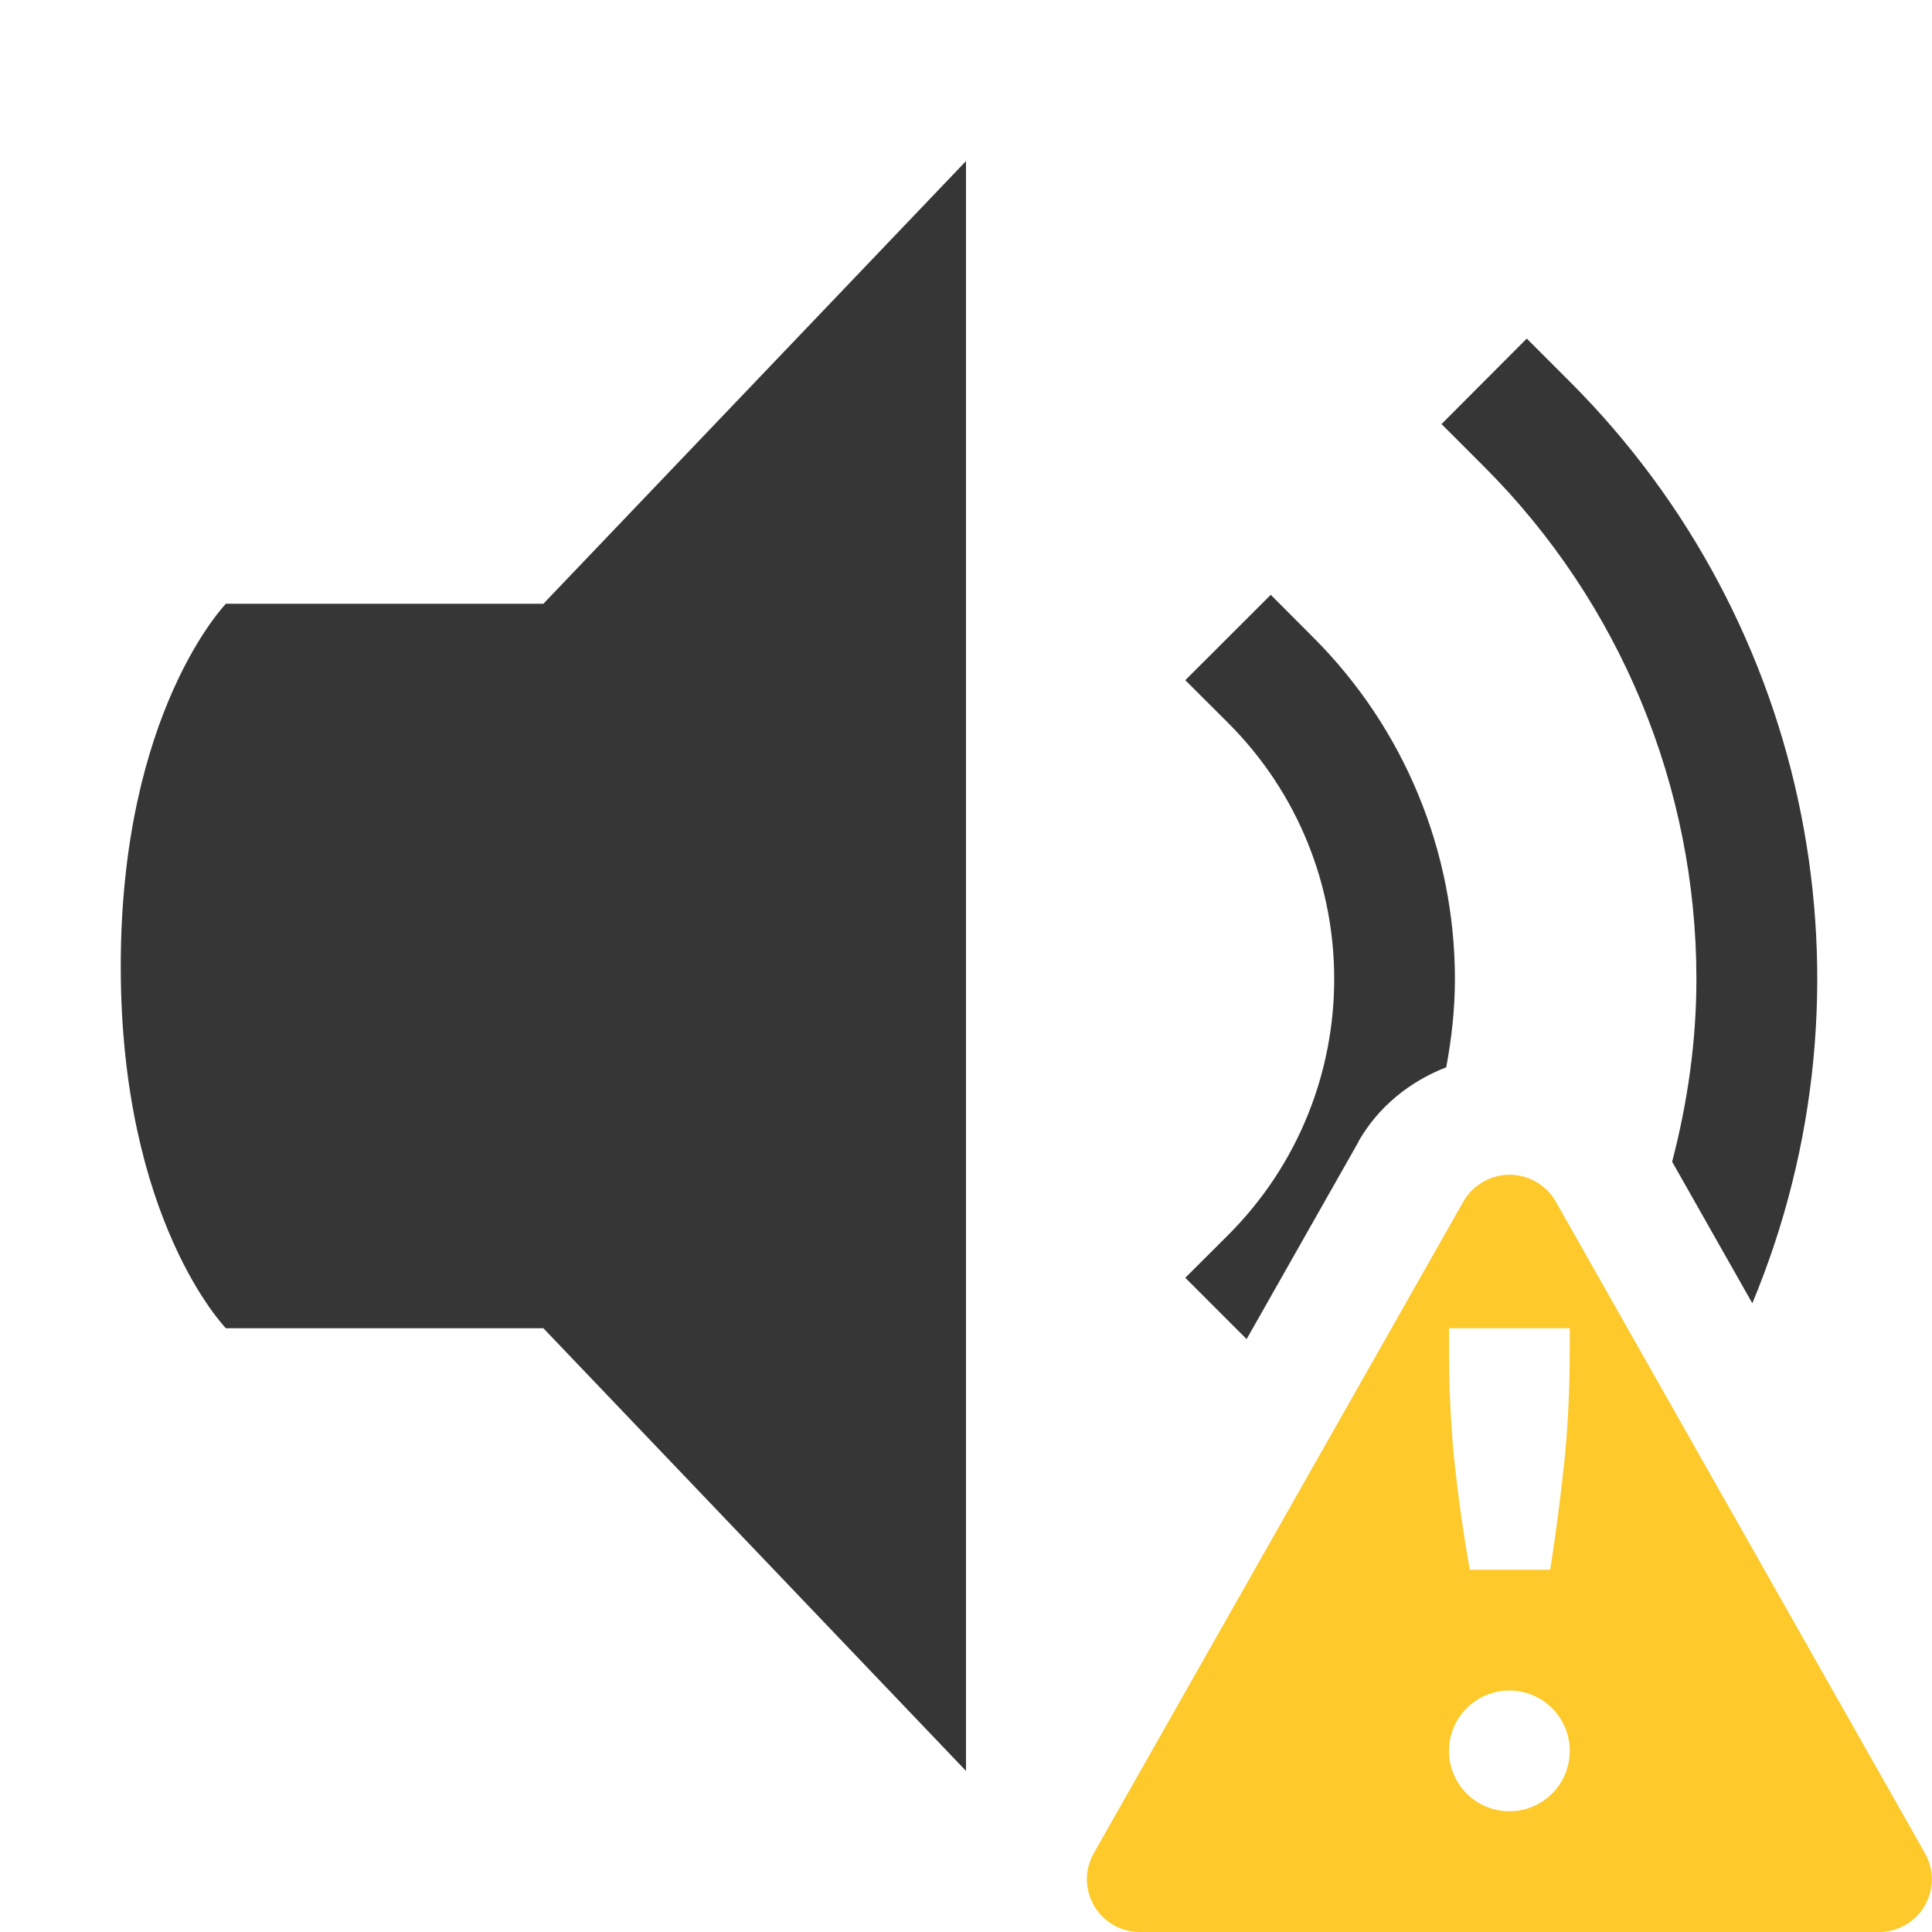
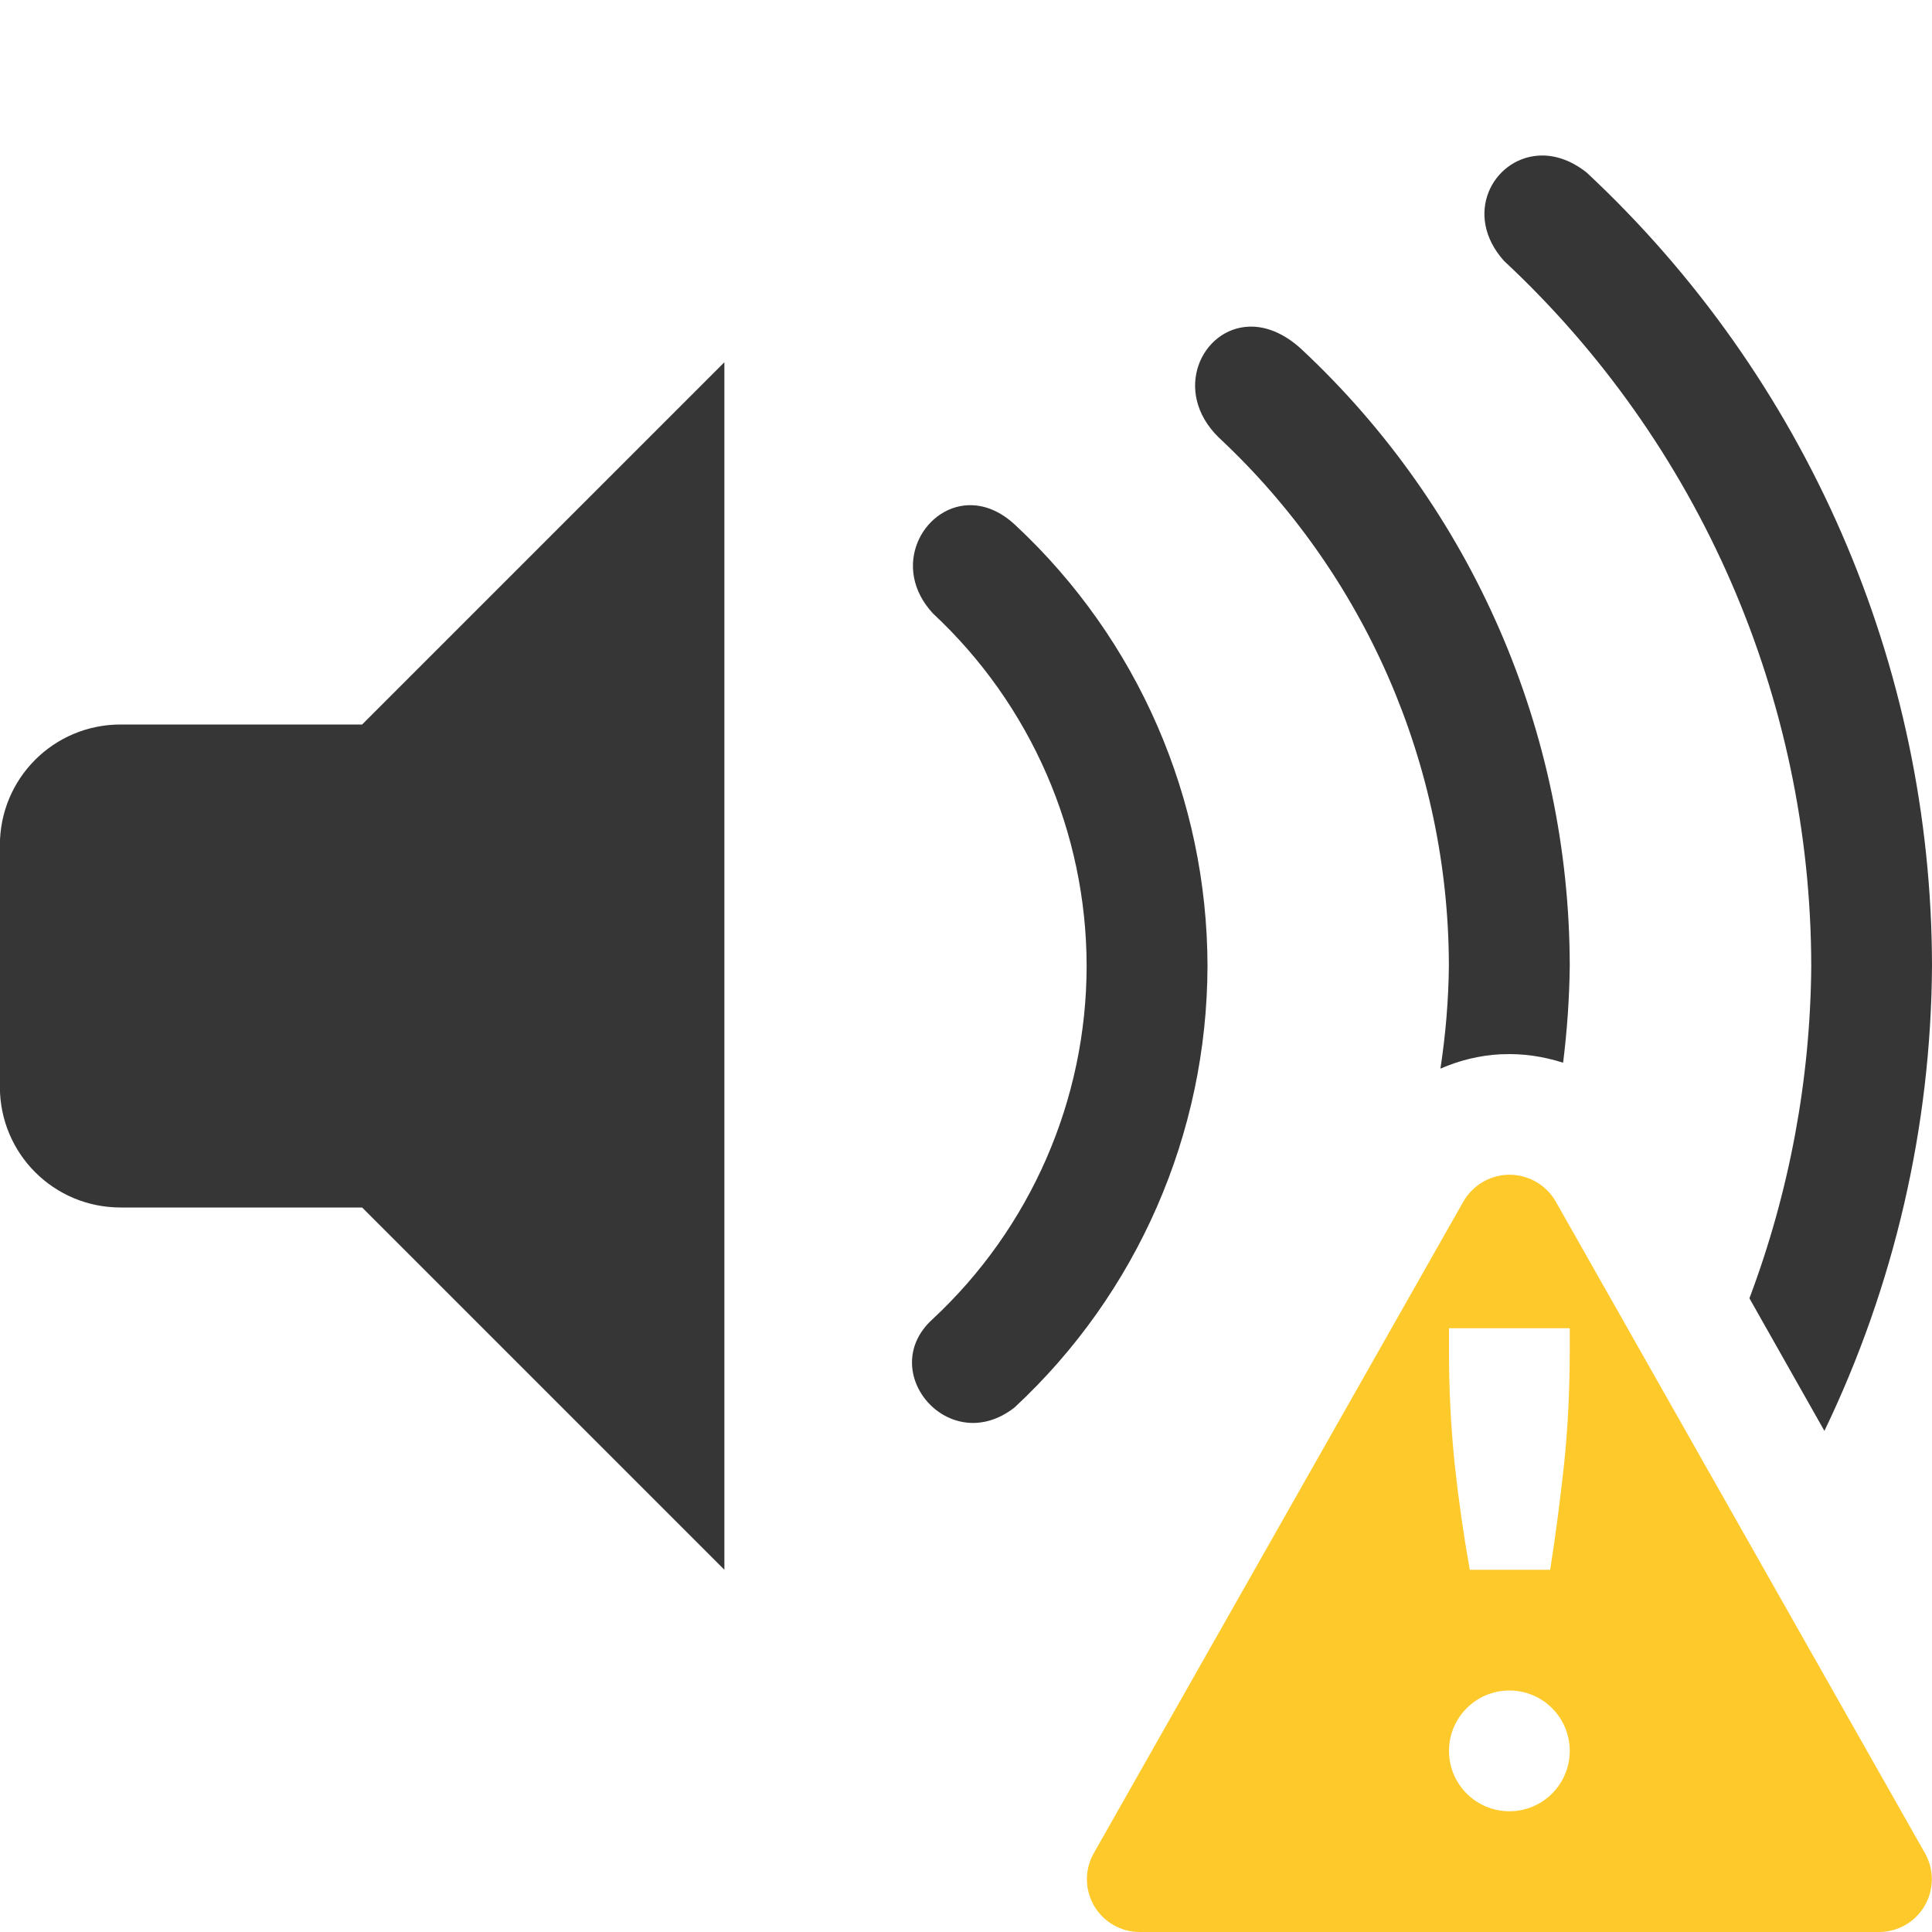
<svg xmlns="http://www.w3.org/2000/svg" width="16" height="16" version="1.1">
-   <path class="warning" d="m12.48 9.729a0.443 0.443 0 0 0-0.36 0.22l-3.061 5.397a0.437 0.437 0 0 0 0.379 0.654h6.125a0.437 0.437 0 0 0 0.378-0.654l-3.058-5.397a0.442 0.442 0 0 0-0.402-0.22zm-0.48 1.271h1v0.168c0 0.348-0.016 0.667-0.047 0.957s-0.069 0.581-0.115 0.875h-0.666a12.898 12.898 0 0 1-0.125-0.875 9.146 9.146 0 0 1-0.047-0.957zm0.5 3a0.5 0.5 0 1 1 0 1 0.5 0.5 0 0 1 0-1z" color="#000000" fill="#fdc92b" fill-rule="evenodd" font-family="sans-serif" font-weight="400" overflow="visible" style="isolation:auto;mix-blend-mode:normal;text-decoration-color:#000000;text-decoration-line:none;text-decoration-style:solid;text-indent:0;text-transform:none;white-space:normal" />
-   <path d="m8 1.334-3.5 3.666h-2.629s-0.871 0.894-0.871 3.002 0.871 2.998 0.871 2.998h2.629l3.5 3.666zm4.644 1.47-0.706 0.708 0.353 0.353a5.999 5.999 0 0 1 1.758 4.242c0 0.516-0.073 1.023-0.201 1.514l0.664 1.172a6.99 6.99 0 0 0-1.514-7.635zm-2.12 2.122-0.708 0.707 0.354 0.353a2.999 2.999 0 0 1 0 4.243l-0.354 0.353 0.508 0.508 0.928-1.637v-3e-3c0.165-0.287 0.424-0.494 0.725-0.611 0.045-0.24 0.072-0.483 0.072-0.73a4 4 0 0 0-1.172-2.829z" fill="#363636" stroke-width="4.364" />
+   <path d="m12.48 9.729a0.443 0.443 0 0 0-0.36 0.22l-3.061 5.397a0.437 0.437 0 0 0 0.379 0.654h6.125a0.437 0.437 0 0 0 0.378-0.654l-3.058-5.397a0.442 0.442 0 0 0-0.402-0.22zm-0.48 1.271h1v0.168c0 0.348-0.016 0.667-0.047 0.957s-0.069 0.581-0.115 0.875h-0.666a12.898 12.898 0 0 1-0.125-0.875 9.146 9.146 0 0 1-0.047-0.957zm0.5 3a0.5 0.5 0 1 1 0 1 0.5 0.5 0 0 1 0-1z" color="#000000" fill="#fdc92b" fill-rule="evenodd" stroke-linecap="round" stroke-linejoin="round" stroke-width="2" style="-inkscape-stroke:none" />
+   <path d="m12.738 1.289c-0.376 0.027-0.624 0.49-0.283 0.871 1.62 1.51 2.542 3.625 2.545 5.84-0.007 0.94-0.181 1.872-0.512 2.752l0.621 1.098c0.578-1.201 0.883-2.516 0.891-3.85-0.003-2.493-1.039-4.872-2.861-6.572-0.136-0.107-0.275-0.148-0.4-0.139zm-2.391 1.416c-0.396 0.012-0.642 0.536-0.256 0.916 1.215 1.133 1.906 2.718 1.908 4.379-0.003 0.285-0.027 0.568-0.07 0.85 0.156-0.068 0.324-0.11 0.498-0.119 0.003-1.59e-5 0.006-1.59e-5 0.01 0 0.175-0.008 0.346 0.018 0.508 0.07 0.033-0.266 0.052-0.533 0.055-0.801-0.002-1.938-0.807-3.789-2.225-5.111-0.147-0.134-0.296-0.188-0.428-0.184zm-4.348 0.295-3 3h-2c-0.554 0-1 0.446-1 1v2c0 0.554 0.446 1 1 1h2l3 3zm2.018 1.184c-0.376 0.016-0.645 0.514-0.291 0.896 0.81 0.755 1.272 1.812 1.273 2.92-0.001 1.11-0.464 2.17-1.277 2.926-0.473 0.43 0.14 1.153 0.68 0.73 1.017-0.944 1.595-2.269 1.598-3.656-0.002-1.384-0.577-2.706-1.59-3.65-0.13-0.123-0.267-0.171-0.393-0.166z" fill="#363636" />
</svg>
